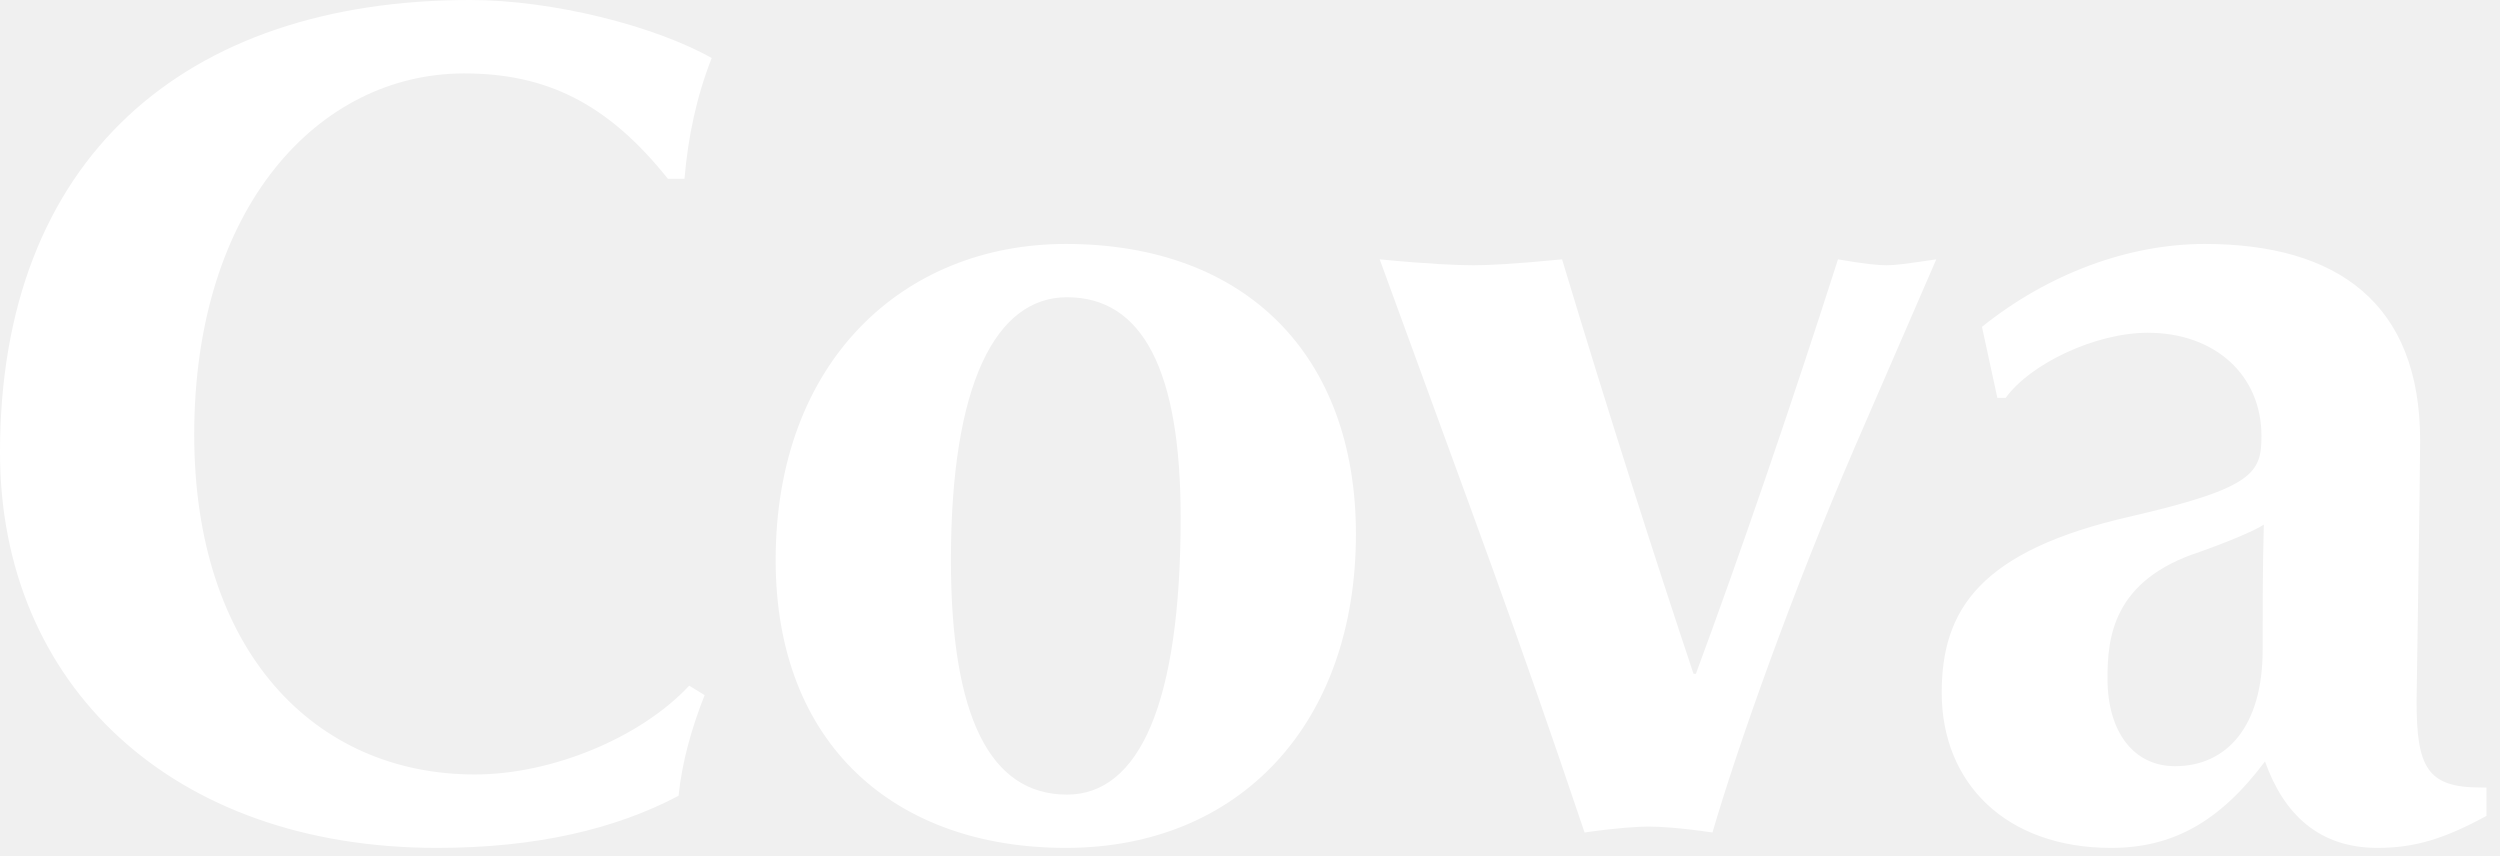
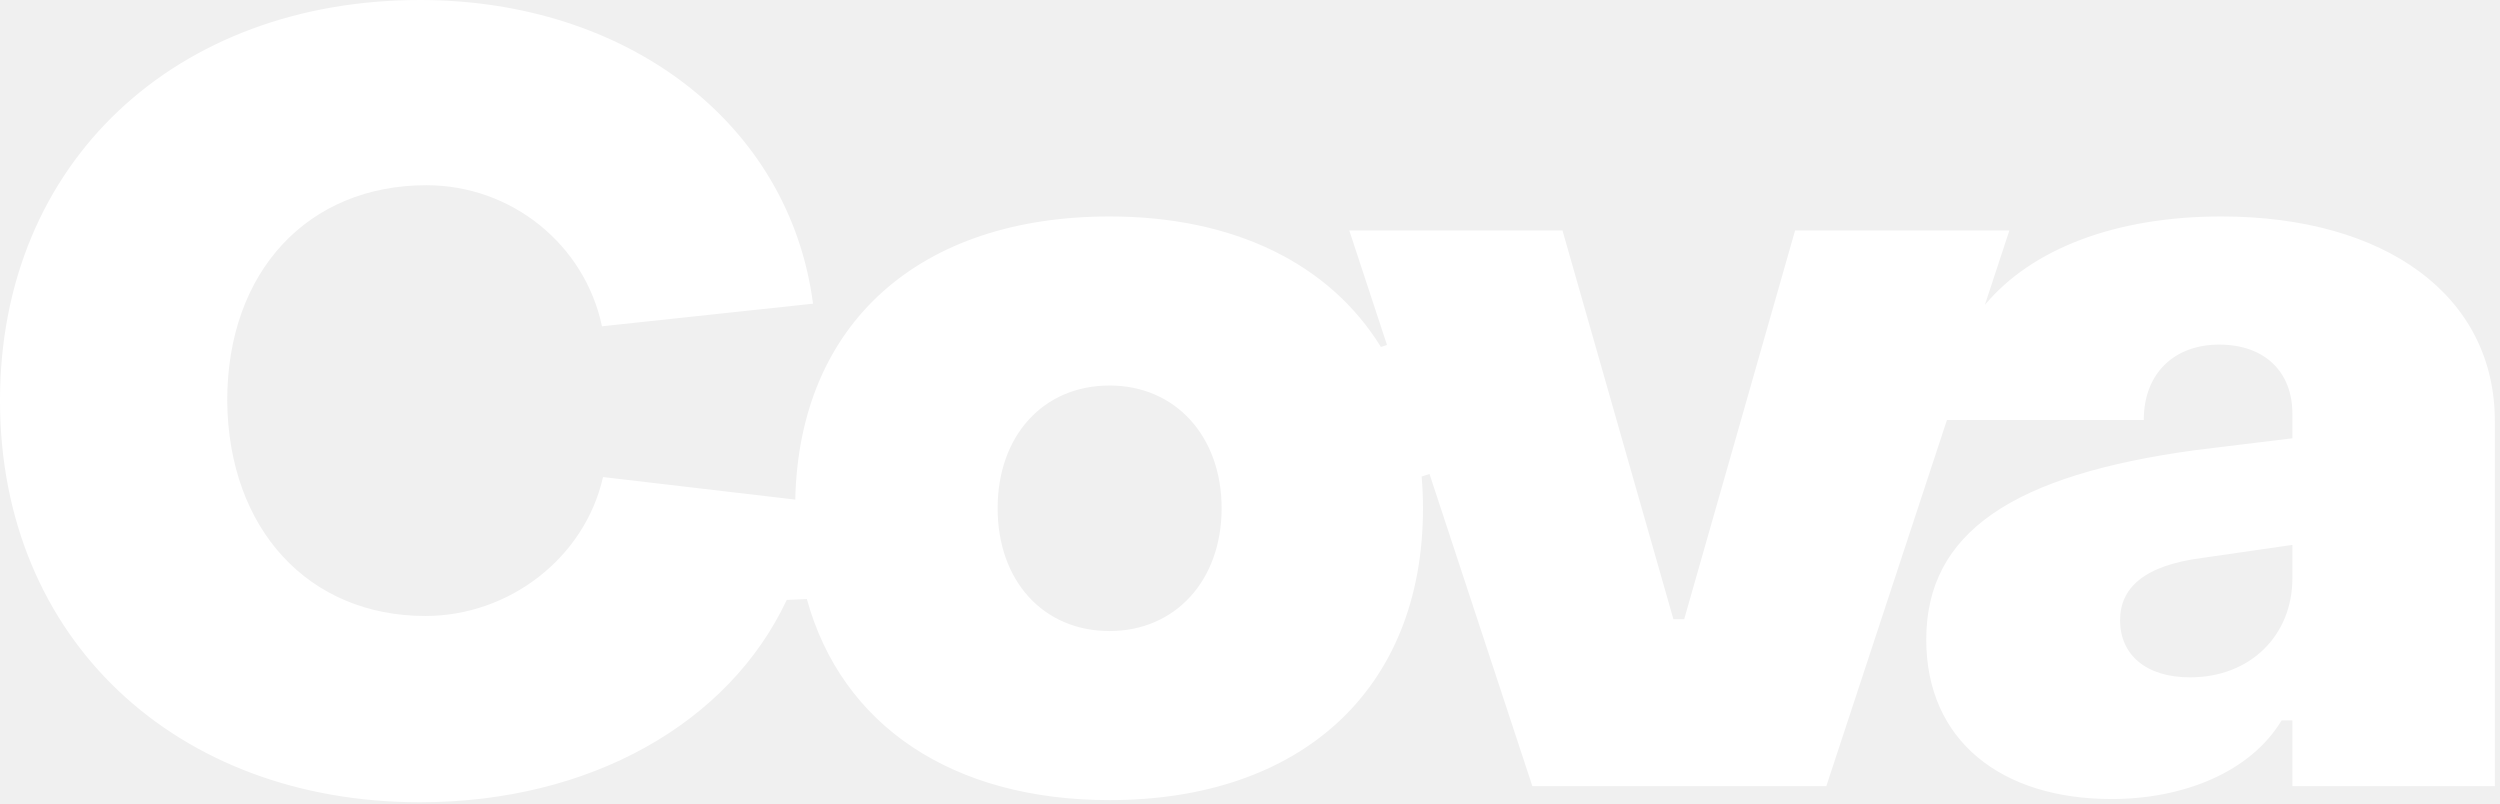
- <svg xmlns="http://www.w3.org/2000/svg" width="76" height="26" viewBox="0 0 76 26" fill="none">
-   <path d="M14.292 -2.38419e-07C16.812 -2.38419e-07 19.908 0.792 21.636 1.764C21.168 2.952 20.916 4.176 20.808 5.436H20.304C18.468 3.132 16.596 2.232 14.112 2.232C9.684 2.232 5.904 6.3 5.904 13.212C5.904 19.764 9.54 23.544 14.436 23.544C16.776 23.544 19.476 22.428 20.952 20.844L21.42 21.132C21.024 22.14 20.736 23.148 20.628 24.192C18.72 25.2 16.308 25.776 13.284 25.776C5.22 25.776 0 20.808 0 13.752C0 4.824 5.616 -2.38419e-07 14.292 -2.38419e-07ZM32.4 7.416C37.872 7.416 41.22 10.8 41.22 16.236C41.22 21.996 37.692 25.776 32.4 25.776C27.216 25.776 23.58 22.644 23.58 17.028C23.58 10.98 27.468 7.416 32.4 7.416ZM28.908 17.028C28.908 21.78 30.096 24.156 32.436 24.156C34.632 24.156 35.892 21.384 35.892 15.732C35.892 11.268 34.74 9.036 32.436 9.036C30.276 9.036 28.908 11.664 28.908 17.028ZM41.943 7.884C43.419 8.028 44.319 8.064 44.787 8.064C45.255 8.064 46.011 8.028 47.487 7.884C48.963 12.78 50.331 17.028 51.483 20.484H51.555C52.887 16.884 54.399 12.492 55.875 7.884C56.703 8.028 57.099 8.064 57.351 8.064C57.603 8.064 57.891 8.028 58.863 7.884L56.379 13.608C54.471 18.036 52.815 22.716 52.059 25.308C51.087 25.164 50.439 25.128 50.115 25.128C49.791 25.128 49.179 25.164 48.171 25.308C45.975 18.792 44.931 16.092 41.943 7.884ZM67.02 7.416C71.052 7.416 73.572 9.216 73.572 13.392C73.572 14.58 73.464 21.024 73.464 21.312C73.464 23.328 73.788 23.94 75.408 23.94H75.588V24.804C74.328 25.488 73.428 25.776 72.276 25.776C70.512 25.776 69.432 24.768 68.856 23.148C67.452 25.02 66.012 25.776 64.176 25.776C60.972 25.776 59.028 23.796 59.028 21.06C59.028 18.54 60.18 16.74 64.788 15.696C68.532 14.832 68.748 14.364 68.748 13.248C68.748 11.412 67.344 10.116 65.292 10.116C63.708 10.116 61.728 11.052 60.972 12.096H60.72L60.252 9.936C62.268 8.316 64.716 7.416 67.02 7.416ZM64.068 20.628C64.068 22.248 64.86 23.292 66.12 23.292C67.704 23.292 68.784 22.068 68.784 19.764C68.784 18.612 68.784 17.244 68.82 15.948C68.568 16.128 67.596 16.524 66.876 16.776C64.212 17.64 64.068 19.404 64.068 20.628Z" fill="white" />
+ <svg xmlns="http://www.w3.org/2000/svg" width="168" height="54" viewBox="0 0 168 54" fill="none">
+   <path d="M28.223 0C42.117 0 53.044 8.25 54.636 20.407L40.452 21.927C39.294 16.427 34.373 12.447 28.656 12.447C20.696 12.447 15.269 18.236 15.269 26.92C15.341 35.604 20.769 41.393 28.584 41.394C34.228 41.394 39.294 37.485 40.524 32.058L53.442 33.573C53.699 21.693 61.821 14.546 74.567 14.546C82.931 14.546 89.349 17.725 92.797 23.315L93.206 23.183L90.671 15.486H104.999L112.453 41.61H113.177L120.63 15.486H135.031L133.382 20.492C136.515 16.736 142.145 14.546 149.272 14.546C160.344 14.546 167.653 19.901 167.653 28.295V52.827H154.048V48.412H153.324C151.226 51.886 146.739 53.695 141.891 53.695C134.51 53.695 129.444 49.787 129.444 42.985C129.444 35.749 135.306 31.913 147.535 30.249L154.048 29.453V27.788C154.048 25.038 152.239 23.157 149.127 23.157C146.16 23.157 144.062 25.039 144.062 28.223H130.835L122.729 52.827H102.974L96.062 31.851L95.535 32.023C95.594 32.717 95.625 33.428 95.625 34.156C95.625 46.386 87.376 53.767 74.567 53.768C64.009 53.768 56.562 48.759 54.221 40.257L52.869 40.315C48.966 48.627 39.624 53.912 28.223 53.912C11.868 53.912 0 42.985 0 26.92C7.54787e-05 10.855 11.868 0 28.223 0ZM148.042 37.485C144.062 37.992 142.47 39.512 142.47 41.683C142.47 43.998 144.207 45.518 147.174 45.518C151.226 45.517 154.048 42.696 154.048 38.86V36.617L148.042 37.485ZM74.567 25.907C70.081 25.907 67.041 29.308 67.041 34.156C67.041 39.005 70.081 42.406 74.567 42.406C78.981 42.406 82.093 39.005 82.093 34.156C82.093 29.308 78.981 25.907 74.567 25.907Z" fill="white" />
</svg>
